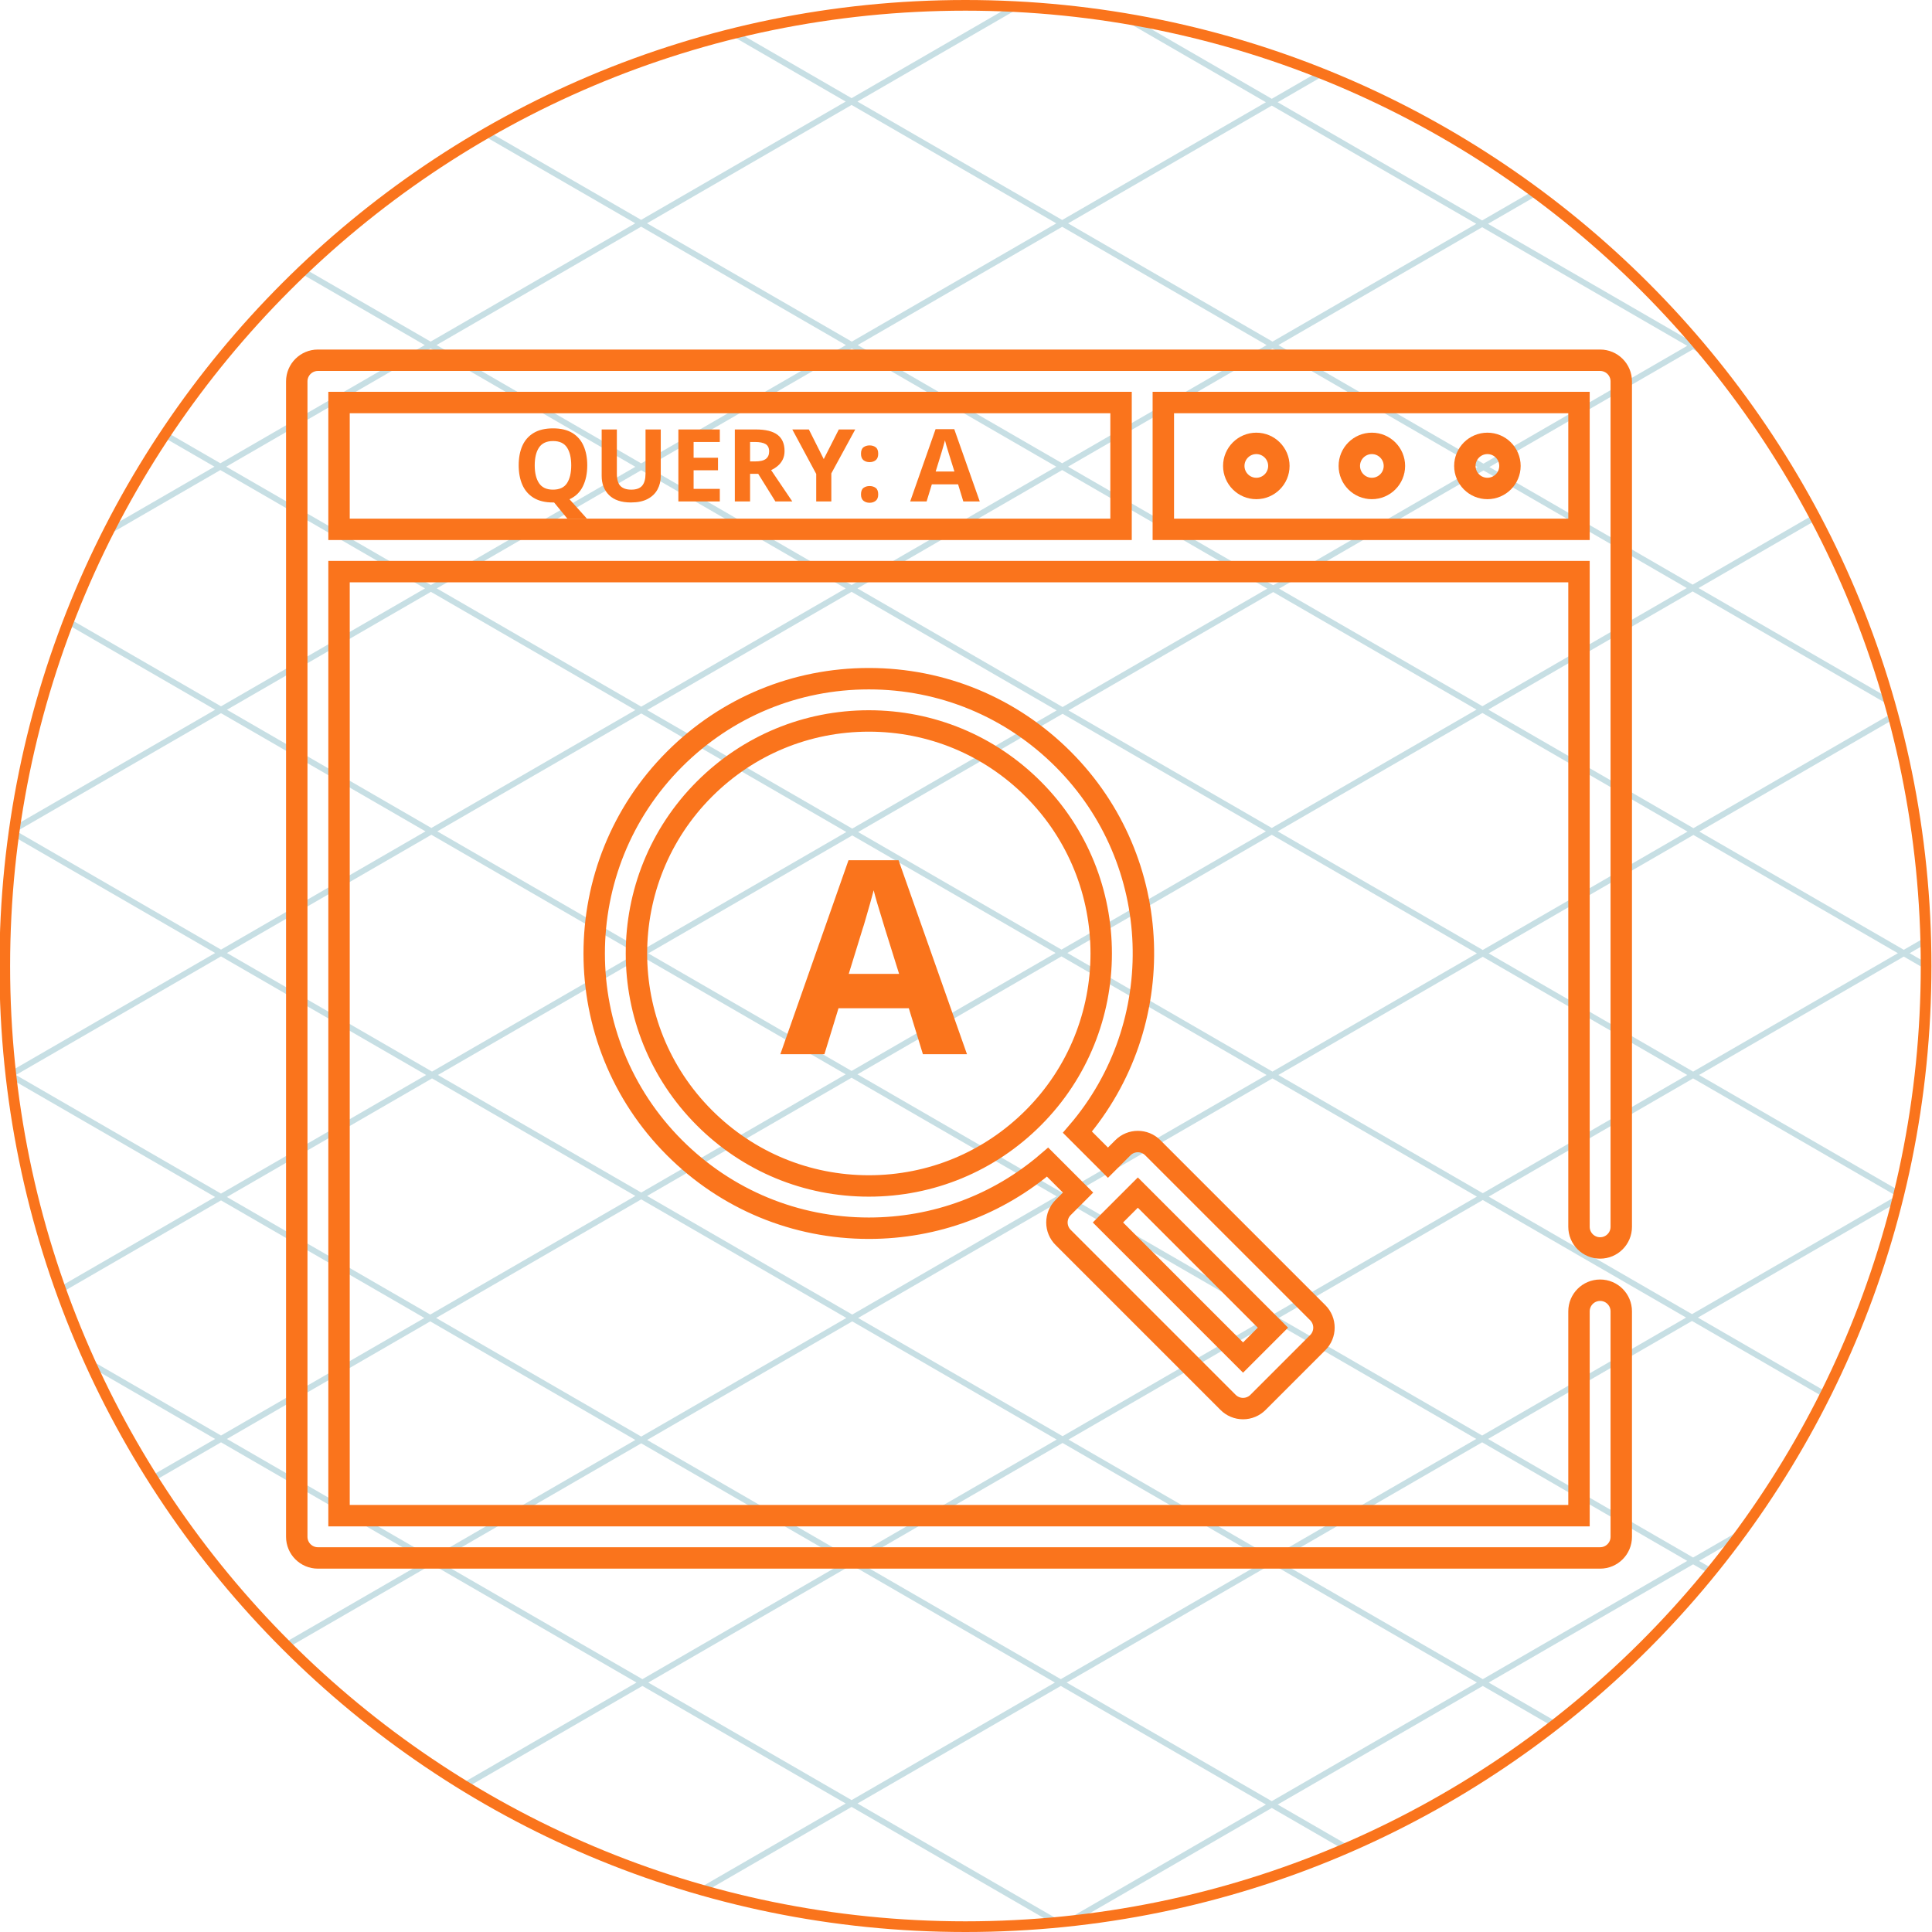
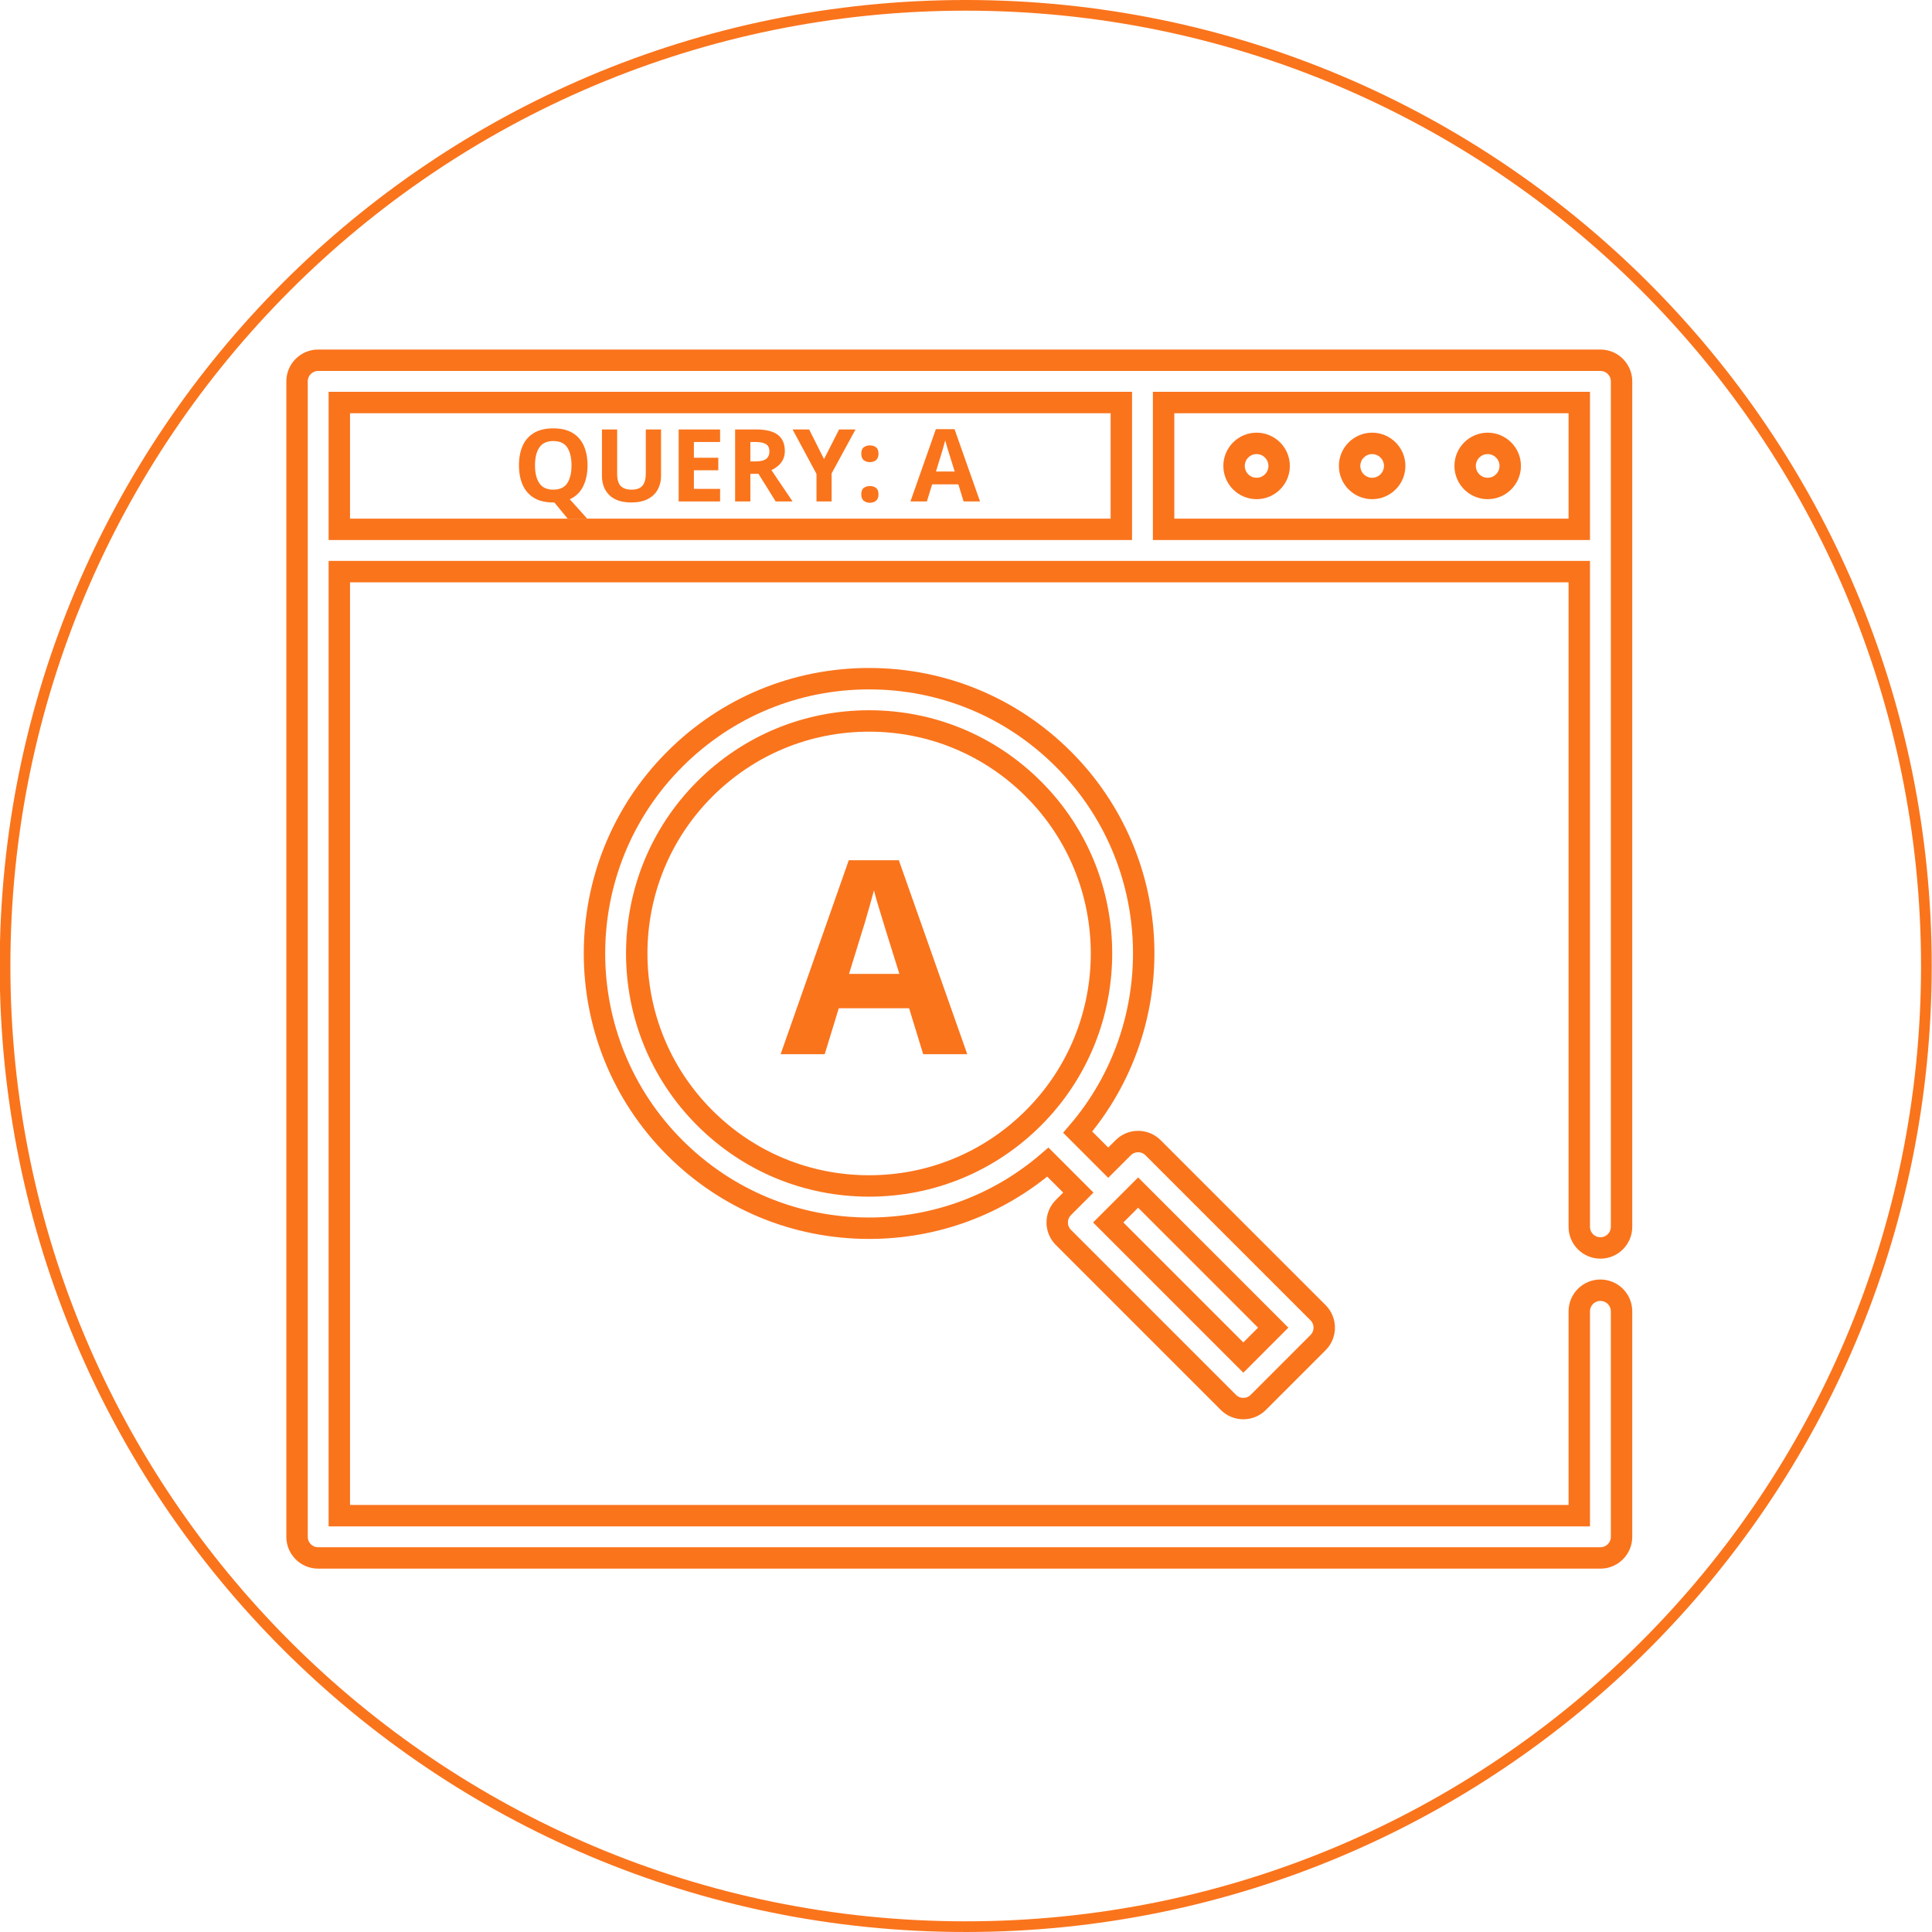
- <svg xmlns="http://www.w3.org/2000/svg" version="1.1" viewBox="0 0 685.371 685.571" enable-background="new 0 0 470 470" id="svg16" width="685.371" height="685.571">
-   <defs id="defs20">
-     <rect x="145.101" y="185.477" width="131.921" height="110.937" id="rect5217" />
+ <svg xmlns="http://www.w3.org/2000/svg" viewBox="0 0 685.371 685.571" width="181" height="181">
+   <defs>
+     <path id="a" d="M145.101 185.477h131.921v110.937H145.101z" />
  </defs>
-   <g id="g27916" transform="matrix(-1.018557,0,0,-1.018557,1700.921,494.5965)">
-     <g opacity="0.25" id="g79298" transform="matrix(3.718677,0,0,3.718677,995.1883,-189.3545)" style="fill:none">
-       <path d="m 171.048,132.174 c 0.155,-0.298 0.304,-0.6 0.454,-0.901 l -10.699,6.188 -19.173,-11.086 19.111,-11.047 14.195,8.206 c 0.067,-0.174 0.132,-0.349 0.198,-0.523 l -13.843,-8.004 18.748,-10.84 c 0.05,-0.341 0.097,-0.683 0.143,-1.025 L 161.291,92.218 180.46,81.136 c -0.027,-0.248 -0.056,-0.497 -0.086,-0.745 L 161.295,69.36 175.851,60.94 c -0.062,-0.176 -0.123,-0.353 -0.186,-0.529 l -14.924,8.63 -19.05,-11.014 19.05,-11.013 12.409,7.175 c -0.131,-0.291 -0.267,-0.58 -0.4,-0.87 l -11.459,-6.627 5.991,-3.463 c -0.098,-0.156 -0.194,-0.313 -0.292,-0.468 l -6.249,3.614 -19.216,-11.11 13.314,-7.7 c -0.133,-0.135 -0.268,-0.27 -0.403,-0.404 L 140.972,34.945 121.817,23.871 138.23,14.38 c -0.177,-0.109 -0.353,-0.222 -0.53,-0.331 l -16.436,9.502 -19.045,-11.013 13.837,-7.999 c -0.247,-0.072 -0.494,-0.143 -0.742,-0.212 L 101.664,12.218 82.899,1.368 c -0.319,0.028 -0.64,0.052 -0.959,0.085 L 101.111,12.538 82.066,23.551 62.851,12.441 81.839,1.461 c -0.46,0.047 -0.918,0.103 -1.376,0.157 L 62.3,12.119 55.588,8.24 c -0.212,0.09 -0.421,0.184 -0.632,0.276 l 6.789,3.925 -19.213,11.11 -6.54,-3.781 c -0.158,0.122 -0.318,0.241 -0.475,0.364 l 6.461,3.737 -19.152,11.074 -1.525,-0.882 c -0.118,0.145 -0.234,0.292 -0.351,0.437 l 1.323,0.765 -3.486,2.015 c -0.272,0.366 -0.539,0.735 -0.806,1.105 L 22.826,35.584 42.041,46.692 22.932,57.745 10.565,50.594 c -0.083,0.164 -0.164,0.33 -0.246,0.495 L 22.379,58.062 3.755,68.83 c -0.092,0.365 -0.18,0.732 -0.268,1.099 L 22.273,80.791 3.09,91.881 1.004,90.676 C 1.004,90.784 1,90.892 1,91.001 c 0,0.104 0.004,0.207 0.004,0.311 L 2.539,92.199 1.027,93.074 c 0.005,0.209 0.011,0.419 0.017,0.628 L 3.09,92.519 22.245,103.592 4.008,114.136 c 0.049,0.186 0.1,0.37 0.15,0.555 L 22.798,103.913 42.015,115.02 22.869,126.092 4.343,115.375 c 0.072,0.255 0.147,0.509 0.22,0.764 l 17.755,10.271 -11.04,6.382 c 0.086,0.164 0.172,0.328 0.259,0.491 l 11.334,-6.554 19.045,11.016 -19.09,11.037 -1.581,-0.914 c 0.338,0.414 0.682,0.825 1.028,1.233 0.121,0.143 0.24,0.286 0.362,0.429 l 0.191,-0.112 19.215,11.114 -4.708,2.721 c 0.162,0.121 0.326,0.237 0.488,0.355 l 4.771,-2.759 19.155,11.073 -4.425,2.559 c 0.217,0.088 0.432,0.18 0.65,0.266 l 4.328,-2.502 12.684,7.334 c 0.518,0.092 1.039,0.176 1.56,0.26 l -13.693,-7.917 19.084,-11.03 19.179,11.093 -15.325,8.861 c 0.339,0.02 0.678,0.038 1.018,0.054 l 14.859,-8.595 10.637,6.153 c 0.261,-0.064 0.522,-0.125 0.78,-0.191 l -10.864,-6.282 19.164,-11.082 14.278,8.251 c 0.182,-0.105 0.364,-0.213 0.546,-0.32 l -14.273,-8.253 19.168,-11.084 11.807,6.826 c 0.139,-0.133 0.278,-0.266 0.417,-0.399 l -11.671,-6.752 19.148,-11.073 5.032,2.909 c 0.103,-0.153 0.203,-0.308 0.305,-0.463 l -4.784,-2.766 z m -29.97,-6.121 -19.153,-11.074 19.11,-11.047 19.152,11.075 z M 82.453,69.421 101.604,58.345 120.821,69.458 101.666,80.531 Z m 38.26,22.761 -19.109,11.05 L 82.557,92.22 101.666,81.168 Z M 101.114,80.851 82.003,91.899 62.79,80.791 81.9,69.741 Z m -0.061,22.7 L 81.9,114.627 62.851,103.614 82.003,92.536 Z m 0.551,0.321 19.217,11.107 -19.155,11.074 -19.213,-11.108 z m 0.553,-0.319 19.109,-11.05 19.213,11.111 -19.109,11.046 z m 19.662,-11.371 19.153,-11.074 19.215,11.11 -19.154,11.076 z m -0.553,-0.32 -19.047,-11.011 19.155,-11.074 19.047,11.014 z m -19.109,-33.835 19.217,-11.11 19.213,11.11 -19.213,11.109 z m -0.551,-0.321 -19.155,-11.074 19.215,-11.11 19.155,11.075 z M 101.053,58.027 81.9,69.101 62.745,58.027 81.898,46.952 Z M 62.192,57.706 43.145,46.692 62.3,35.619 81.345,46.632 Z M 81.347,69.421 62.237,80.469 43.084,69.395 62.192,58.345 Z M 61.685,80.791 42.534,91.862 23.376,80.791 42.532,69.715 Z M 62.237,81.108 81.451,92.22 62.3,103.294 43.084,92.182 Z M 81.347,114.945 62.168,126.032 43.119,115.02 62.3,103.932 Z M 81.386,137.779 62.231,148.855 43.02,137.747 62.168,126.67 Z M 62.721,126.353 81.9,115.264 l 19.214,11.111 -19.175,11.086 z m 38.945,0.342 19.155,11.073 -19.174,11.087 -19.157,-11.076 z m 0.553,-0.32 19.155,-11.078 19.151,11.078 -19.151,11.072 z m 77.672,-22.761 -19.15,11.071 -19.154,-11.071 19.154,-11.078 z M 160.743,69.678 179.956,80.791 160.741,91.899 141.525,80.791 Z M 160.19,69.36 140.972,80.469 121.925,69.458 141.14,58.345 Z M 160.187,46.692 141.14,57.706 121.925,46.597 140.972,35.584 Z M 140.421,35.265 121.374,46.28 102.219,35.202 121.264,24.188 Z M 101.666,12.858 120.713,23.871 101.666,34.884 82.619,23.871 Z M 101.114,35.202 81.9,46.314 62.851,35.301 82.066,24.188 Z M 62.3,12.758 81.516,23.871 62.3,34.981 43.084,23.871 Z M 23.376,35.265 42.532,24.188 61.747,35.301 42.592,46.375 Z M 42.592,47.014 61.639,58.027 42.532,69.075 23.485,58.062 Z M 3.779,69.458 22.932,58.384 41.978,69.395 22.826,80.469 Z M 3.643,92.199 22.826,81.106 41.981,92.182 22.798,103.275 Z M 23.351,103.592 42.534,92.503 61.747,103.614 42.566,114.703 Z m 0.071,22.818 19.144,-11.07 19.049,11.013 -19.148,11.074 z m -0.043,22.691 19.088,-11.037 19.213,11.108 -19.088,11.041 z m 38.921,22.504 -19.155,-11.073 19.086,-11.035 19.15,11.076 z m 0.484,-22.433 19.155,-11.073 19.155,11.073 -19.159,11.08 z m 38.882,22.494 -19.178,-11.091 19.159,-11.08 19.183,11.086 z m 19.714,-11.403 -19.18,-11.091 19.174,-11.084 19.177,11.084 z m 19.722,-11.408 -19.177,-11.087 19.153,-11.073 19.174,11.084 z" fill="#218095" id="path79296" />
-     </g>
-     <path d="m 1333.588,-185.636 c 184.84,0 334.681,149.84 334.681,334.681 0,184.841 -149.84,334.681 -334.681,334.681 -184.841,0 -334.681,-149.84 -334.681,-334.681 0,-184.841 149.84,-334.681 334.681,-334.681 z" stroke="#fa741c" id="path79580" style="fill:none;stroke-width:3.719" />
-   </g>
-   <path d="m 567.806,127.835 h -455 c -4.143,0 -7.5,3.358 -7.5,7.5 v 410 c 0,4.142 3.357,7.5 7.5,7.5 h 455 c 4.143,0 7.5,-3.358 7.5,-7.5 v -80 c 0,-4.142 -3.357,-7.5 -7.5,-7.5 -4.143,0 -7.5,3.358 -7.5,7.5 v 72.5 h -440 v -335 h 440 v 232.5 c 0,4.142 3.357,7.5 7.5,7.5 4.143,0 7.5,-3.358 7.5,-7.5 v -300 c 0,-4.142 -3.357,-7.5 -7.5,-7.5 z m -447.5,15 h 277.5 v 45 h -277.5 z m 292.5,45 v -45 h 147.5 v 45 z" id="path2" style="fill:none;stroke:#fa741c;stroke-width:7.6;stroke-miterlimit:4;stroke-dasharray:none;stroke-opacity:1" />
-   <path d="m 486.806,157.335 c -4.411,0 -8,3.589 -8,8 0,4.411 3.589,8 8,8 4.411,0 8,-3.589 8,-8 0,-4.411 -3.589,-8 -8,-8 z" id="path4" style="fill:none;stroke:#fa741c;stroke-width:7.6;stroke-miterlimit:4;stroke-dasharray:none;stroke-opacity:1" />
-   <path d="m 445.806,157.335 c -4.411,0 -8,3.589 -8,8 0,4.411 3.589,8 8,8 4.411,0 8,-3.589 8,-8 0,-4.411 -3.589,-8 -8,-8 z" id="path6" style="fill:none;stroke:#fa741c;stroke-width:7.6;stroke-miterlimit:4;stroke-dasharray:none;stroke-opacity:1" />
-   <path d="m 527.806,157.335 c -4.411,0 -8,3.589 -8,8 0,4.411 3.589,8 8,8 4.411,0 8,-3.589 8,-8 0,-4.411 -3.589,-8 -8,-8 z" id="path8" style="fill:none;stroke:#fa741c;stroke-width:7.6;stroke-miterlimit:4;stroke-dasharray:none;stroke-opacity:1" />
-   <path d="m 375.051,433.793 c 0,1.989 0.79,3.897 2.196,5.303 l 58.543,58.542 c 1.407,1.407 3.314,2.197 5.304,2.197 1.99,0 3.896,-0.79 5.304,-2.197 l 21.213,-21.213 c 2.929,-2.929 2.929,-7.678 0,-10.606 l -58.542,-58.542 c -2.929,-2.929 -7.677,-2.929 -10.607,0 l -5.303,5.303 -10.831,-10.831 c 32.824,-38.264 31.15,-96.129 -5.079,-132.358 -18.416,-18.416 -42.9,-28.557 -68.943,-28.557 -26.043,0 -50.527,10.142 -68.943,28.557 -38.015,38.015 -38.015,99.871 0,137.886 18.416,18.416 42.9,28.557 68.943,28.557 23.527,0 45.78,-8.279 63.438,-23.455 l 10.807,10.808 -5.303,5.303 c -1.407,1.407 -2.197,3.314 -2.197,5.303 z m -125.082,-37.123 c -32.167,-32.167 -32.167,-84.506 0,-116.673 15.582,-15.582 36.3,-24.164 58.336,-24.164 22.036,0 42.754,8.582 58.336,24.164 32.167,32.167 32.167,84.506 0,116.673 -15.582,15.582 -36.3,24.164 -58.336,24.164 -22.036,0 -42.754,-8.582 -58.336,-24.164 z m 201.732,74.453 -10.606,10.607 -47.937,-47.936 5.301,-5.301 c 0.005,-0.005 5.306,-5.306 5.306,-5.306 z" id="path10" style="fill:none;stroke:#fa741c;stroke-width:7.6;stroke-miterlimit:4;stroke-dasharray:none;stroke-opacity:1" />
-   <text xml:space="preserve" id="text5215" style="font-style:normal;font-weight:normal;font-size:40px;line-height:1.25;font-family:sans-serif;white-space:pre;shape-inside:url(#rect5217);fill:#000000;fill-opacity:1;stroke:none" transform="translate(105.3061,105.3352)" />
-   <text xml:space="preserve" style="font-style:normal;font-weight:normal;font-size:96px;line-height:1.25;font-family:sans-serif;fill:#fa741c;fill-opacity:1;stroke:none;stroke-opacity:1" x="276.903" y="374.087" id="text6807">
-     <tspan id="tspan6805" x="276.903" y="374.087" style="font-style:normal;font-variant:normal;font-weight:bold;font-stretch:normal;font-size:96px;font-family:Raleway;-inkscape-font-specification:'Raleway, Bold';font-variant-ligatures:normal;font-variant-caps:normal;font-variant-numeric:normal;font-variant-east-asian:normal;fill:#fa741c;fill-opacity:1;stroke:none;stroke-opacity:1">A</tspan>
+   <path d="M171.048 132.174c.155-.298.304-.6.454-.901l-10.699 6.188-19.173-11.086 19.111-11.047 14.195 8.206c.067-.174.132-.349.198-.523l-13.843-8.004 18.748-10.84c.05-.341.097-.683.143-1.025l-18.891-10.924 19.169-11.082a62.907 62.907 0 0 0-.086-.745L161.295 69.36l14.556-8.42c-.062-.176-.123-.353-.186-.529l-14.924 8.63-19.05-11.014 19.05-11.013 12.409 7.175c-.131-.291-.267-.58-.4-.87l-11.459-6.627 5.991-3.463c-.098-.156-.194-.313-.292-.468l-6.249 3.614-19.216-11.11 13.314-7.7c-.133-.135-.268-.27-.403-.404l-13.464 7.784-19.155-11.074 16.413-9.491c-.177-.109-.353-.222-.53-.331l-16.436 9.502-19.045-11.013 13.837-7.999a62.832 62.832 0 0 0-.742-.212l-13.65 7.891-18.765-10.85c-.319.028-.64.052-.959.085l19.171 11.085-19.045 11.013-19.215-11.11 18.988-10.98c-.46.047-.918.103-1.376.157L62.3 12.119 55.588 8.24c-.212.09-.421.184-.632.276l6.789 3.925-19.213 11.11-6.54-3.781c-.158.122-.318.241-.475.364l6.461 3.737-19.152 11.074-1.525-.882c-.118.145-.234.292-.351.437l1.323.765-3.486 2.015a97.48 97.48 0 0 0-.806 1.105l4.845-2.801 19.215 11.108-19.109 11.053-12.367-7.151c-.083.164-.164.33-.246.495l12.06 6.973L3.755 68.83c-.092.365-.18.732-.268 1.099l18.786 10.862L3.09 91.881l-2.086-1.205c0 .108-.004.216-.004.325 0 .104.004.207.004.311l1.535.887-1.512.875.017.628 2.046-1.183 19.155 11.073-18.237 10.544c.049.186.1.37.15.555l18.64-10.778 19.217 11.107-19.146 11.072-18.526-10.717c.072.255.147.509.22.764l17.755 10.271-11.04 6.382.259.491 11.334-6.554 19.045 11.016-19.09 11.037-1.581-.914c.338.414.682.825 1.028 1.233.121.143.24.286.362.429l.191-.112 19.215 11.114-4.708 2.721c.162.121.326.237.488.355l4.771-2.759 19.155 11.073-4.425 2.559c.217.088.432.18.65.266l4.328-2.502 12.684 7.334a99.44 99.44 0 0 0 1.56.26l-13.693-7.917 19.084-11.03 19.179 11.093-15.325 8.861c.339.02.678.038 1.018.054l14.859-8.595 10.637 6.153c.261-.064.522-.125.78-.191l-10.864-6.282 19.164-11.082 14.278 8.251c.182-.105.364-.213.546-.32l-14.273-8.253 19.168-11.084 11.807 6.826.417-.399-11.671-6.752 19.148-11.073 5.032 2.909c.103-.153.203-.308.305-.463l-4.784-2.766zm-29.97-6.121-19.153-11.074 19.11-11.047 19.152 11.075zM82.453 69.421l19.151-11.076 19.217 11.113-19.155 11.073Zm38.26 22.761-19.109 11.05L82.557 92.22l19.109-11.052Zm-19.599-11.331L82.003 91.899 62.79 80.791l19.11-11.05Zm-.061 22.7L81.9 114.627l-19.049-11.013 19.152-11.078Zm.551.321 19.217 11.107-19.155 11.074-19.213-11.108zm.553-.319 19.109-11.05 19.213 11.111-19.109 11.046zm19.662-11.371 19.153-11.074 19.215 11.11-19.154 11.076zm-.553-.32-19.047-11.011 19.155-11.074 19.047 11.014zm-19.109-33.835 19.217-11.11 19.213 11.11-19.213 11.109zm-.551-.321L82.451 46.632l19.215-11.11 19.155 11.075zm-.553.321L81.9 69.101 62.745 58.027l19.153-11.075Zm-38.861-.321L43.145 46.692 62.3 35.619l19.045 11.013Zm19.155 11.715-19.11 11.048-19.153-11.074 19.108-11.05Zm-19.662 11.37L42.534 91.862 23.376 80.791l19.156-11.076Zm.552.317L81.451 92.22 62.3 103.294 43.084 92.182Zm19.11 33.837-19.179 11.087-19.049-11.012L62.3 103.932Zm.039 22.834-19.155 11.076-19.211-11.108 19.148-11.077Zm-18.665-11.426L81.9 115.264l19.214 11.111-19.175 11.086zm38.945.342 19.155 11.073-19.174 11.087-19.157-11.076zm.553-.32 19.155-11.078 19.151 11.078-19.151 11.072zm77.672-22.761-19.15 11.071-19.154-11.071 19.154-11.078zm-19.148-33.936 19.213 11.113-19.215 11.108-19.216-11.108Zm-.553-.318-19.218 11.109-19.047-11.011 19.215-11.113Zm-.003-22.668L141.14 57.706l-19.215-11.109 19.047-11.013Zm-19.766-11.427L121.374 46.28l-19.155-11.078 19.045-11.014Zm-38.755-22.407 19.047 11.013-19.047 11.013-19.047-11.013Zm-.552 22.344L81.9 46.314 62.851 35.301l19.215-11.113ZM62.3 12.758l19.216 11.113L62.3 34.981l-19.216-11.11ZM23.376 35.265l19.156-11.077 19.215 11.113-19.155 11.074Zm19.216 11.749 19.047 11.013-19.107 11.048-19.047-11.013ZM3.779 69.458l19.153-11.074 19.046 11.011-19.152 11.074Zm-.136 22.741 19.183-11.093 19.155 11.076-19.183 11.093Zm19.708 11.393 19.183-11.089 19.213 11.111-19.181 11.089Zm.071 22.818 19.144-11.07 19.049 11.013-19.148 11.074zm-.043 22.691 19.088-11.037 19.213 11.108-19.088 11.041zM62.3 171.605l-19.155-11.073 19.086-11.035 19.15 11.076zm.484-22.433 19.155-11.073 19.155 11.073-19.159 11.08zm38.882 22.494-19.178-11.091 19.159-11.08 19.183 11.086zm19.714-11.403-19.18-11.091 19.174-11.084 19.177 11.084zm19.722-11.408-19.177-11.087 19.153-11.073 19.174 11.084z" fill="#218095" transform="matrix(-3.78769 0 0 -3.78769 687.265 687.465)" opacity=".25" style="fill:none" />
+   <path d="M1333.588-185.636c184.84 0 334.68 149.84 334.68 334.681 0 184.84-149.84 334.681-334.68 334.681s-334.681-149.84-334.681-334.681c0-184.84 149.84-334.68 334.68-334.68z" stroke="#fa741c" style="fill:none;stroke-width:3.719" transform="matrix(-1.01856 0 0 -1.01856 1700.921 494.596)" />
+   <path d="M567.806 127.835h-455a7.5 7.5 0 0 0-7.5 7.5v410a7.5 7.5 0 0 0 7.5 7.5h455a7.5 7.5 0 0 0 7.5-7.5v-80a7.5 7.5 0 0 0-7.5-7.5 7.5 7.5 0 0 0-7.5 7.5v72.5h-440v-335h440v232.5a7.5 7.5 0 0 0 7.5 7.5 7.5 7.5 0 0 0 7.5-7.5v-300a7.5 7.5 0 0 0-7.5-7.5zm-447.5 15h277.5v45h-277.5zm292.5 45v-45h147.5v45z" style="fill:none;stroke:#fa741c;stroke-width:7.6;stroke-miterlimit:4;stroke-dasharray:none;stroke-opacity:1" />
+   <path d="M486.806 157.335c-4.41 0-8 3.59-8 8 0 4.411 3.59 8 8 8 4.411 0 8-3.589 8-8 0-4.41-3.589-8-8-8zM445.806 157.335c-4.41 0-8 3.59-8 8 0 4.411 3.59 8 8 8 4.411 0 8-3.589 8-8 0-4.41-3.589-8-8-8zM527.806 157.335c-4.41 0-8 3.59-8 8 0 4.411 3.59 8 8 8 4.411 0 8-3.589 8-8 0-4.41-3.589-8-8-8zM375.051 433.793a7.5 7.5 0 0 0 2.196 5.303l58.543 58.542a7.5 7.5 0 0 0 10.608 0l21.213-21.213a7.5 7.5 0 0 0 0-10.606l-58.542-58.542a7.5 7.5 0 0 0-10.607 0l-5.303 5.303-10.83-10.83c32.823-38.265 31.15-96.13-5.08-132.359-18.416-18.416-42.9-28.557-68.943-28.557s-50.527 10.142-68.943 28.557c-38.015 38.015-38.015 99.871 0 137.886 18.416 18.416 42.9 28.557 68.943 28.557 23.527 0 45.78-8.279 63.438-23.455l10.807 10.808-5.303 5.303a7.499 7.499 0 0 0-2.197 5.303zM249.97 396.67c-32.167-32.167-32.167-84.506 0-116.673 15.582-15.582 36.3-24.164 58.336-24.164s42.754 8.582 58.336 24.164c32.167 32.167 32.167 84.506 0 116.673-15.582 15.582-36.3 24.164-58.336 24.164s-42.754-8.582-58.336-24.164zm201.732 74.453-10.606 10.607-47.937-47.936 5.301-5.3 5.306-5.307z" style="fill:none;stroke:#fa741c;stroke-width:7.6;stroke-miterlimit:4;stroke-dasharray:none;stroke-opacity:1" />
+   <text xml:space="preserve" style="font-style:normal;font-weight:400;font-size:96px;line-height:1.25;font-family:sans-serif;fill:#fa741c;fill-opacity:1;stroke:none;stroke-opacity:1" x="276.903" y="374.087">
+     <tspan x="276.903" y="374.087" style="font-style:normal;font-variant:normal;font-weight:700;font-stretch:normal;font-size:96px;font-family:Raleway;-inkscape-font-specification:'Raleway, Bold';font-variant-ligatures:normal;font-variant-caps:normal;font-variant-numeric:normal;font-variant-east-asian:normal;fill:#fa741c;fill-opacity:1;stroke:none;stroke-opacity:1">A</tspan>
  </text>
-   <text xml:space="preserve" style="font-style:normal;font-weight:normal;font-size:35.776px;line-height:1.25;font-family:sans-serif;fill:#fa741c;fill-opacity:1;stroke:none;stroke-width:0.373;stroke-opacity:1" x="181.98" y="177.942" id="text6807-1">
-     <tspan id="tspan6805-1" x="181.98" y="177.942" style="font-style:normal;font-variant:normal;font-weight:bold;font-stretch:normal;font-size:35.776px;font-family:Raleway;-inkscape-font-specification:'Raleway, Bold';font-variant-ligatures:normal;font-variant-caps:normal;font-variant-numeric:normal;font-variant-east-asian:normal;fill:#fa741c;fill-opacity:1;stroke:none;stroke-width:0.373;stroke-opacity:1">QUERY: A</tspan>
+   <text xml:space="preserve" style="font-style:normal;font-weight:400;font-size:35.776px;line-height:1.25;font-family:sans-serif;fill:#fa741c;fill-opacity:1;stroke:none;stroke-width:.373;stroke-opacity:1" x="181.98" y="177.942">
+     <tspan x="181.98" y="177.942" style="font-style:normal;font-variant:normal;font-weight:700;font-stretch:normal;font-size:35.776px;font-family:Raleway;-inkscape-font-specification:'Raleway, Bold';font-variant-ligatures:normal;font-variant-caps:normal;font-variant-numeric:normal;font-variant-east-asian:normal;fill:#fa741c;fill-opacity:1;stroke:none;stroke-width:.373;stroke-opacity:1">QUERY: A</tspan>
  </text>
</svg>
